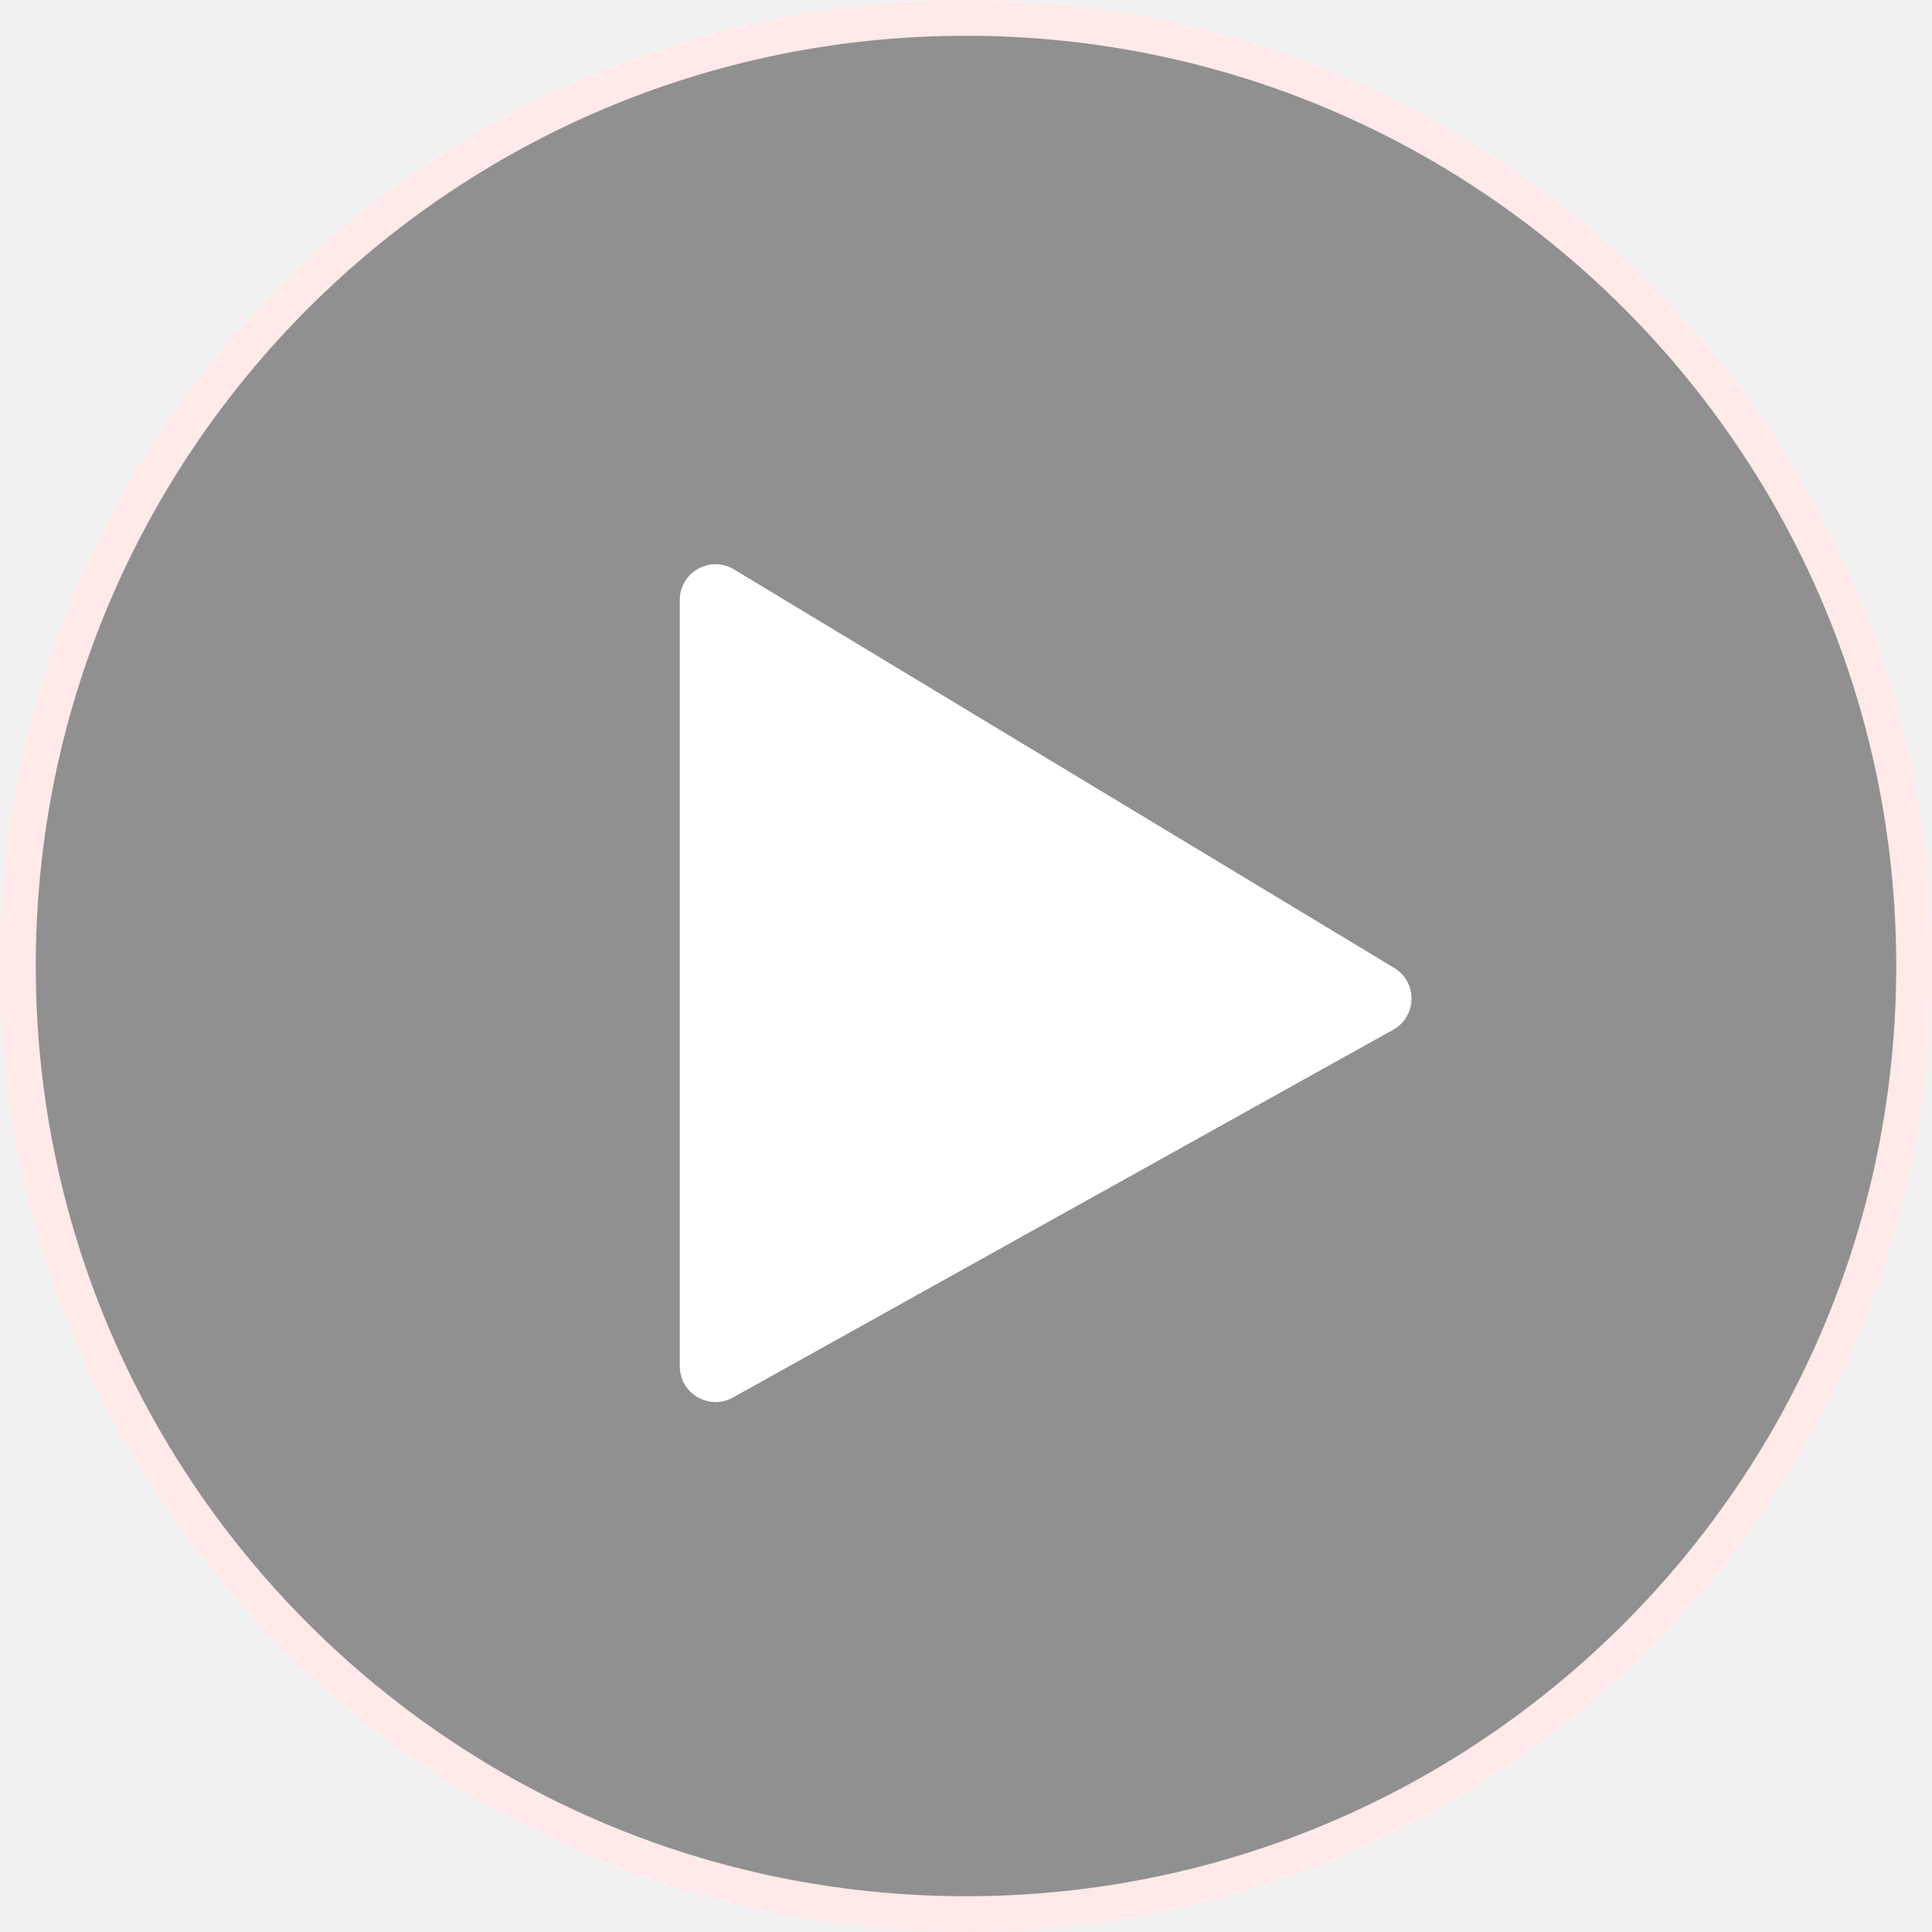
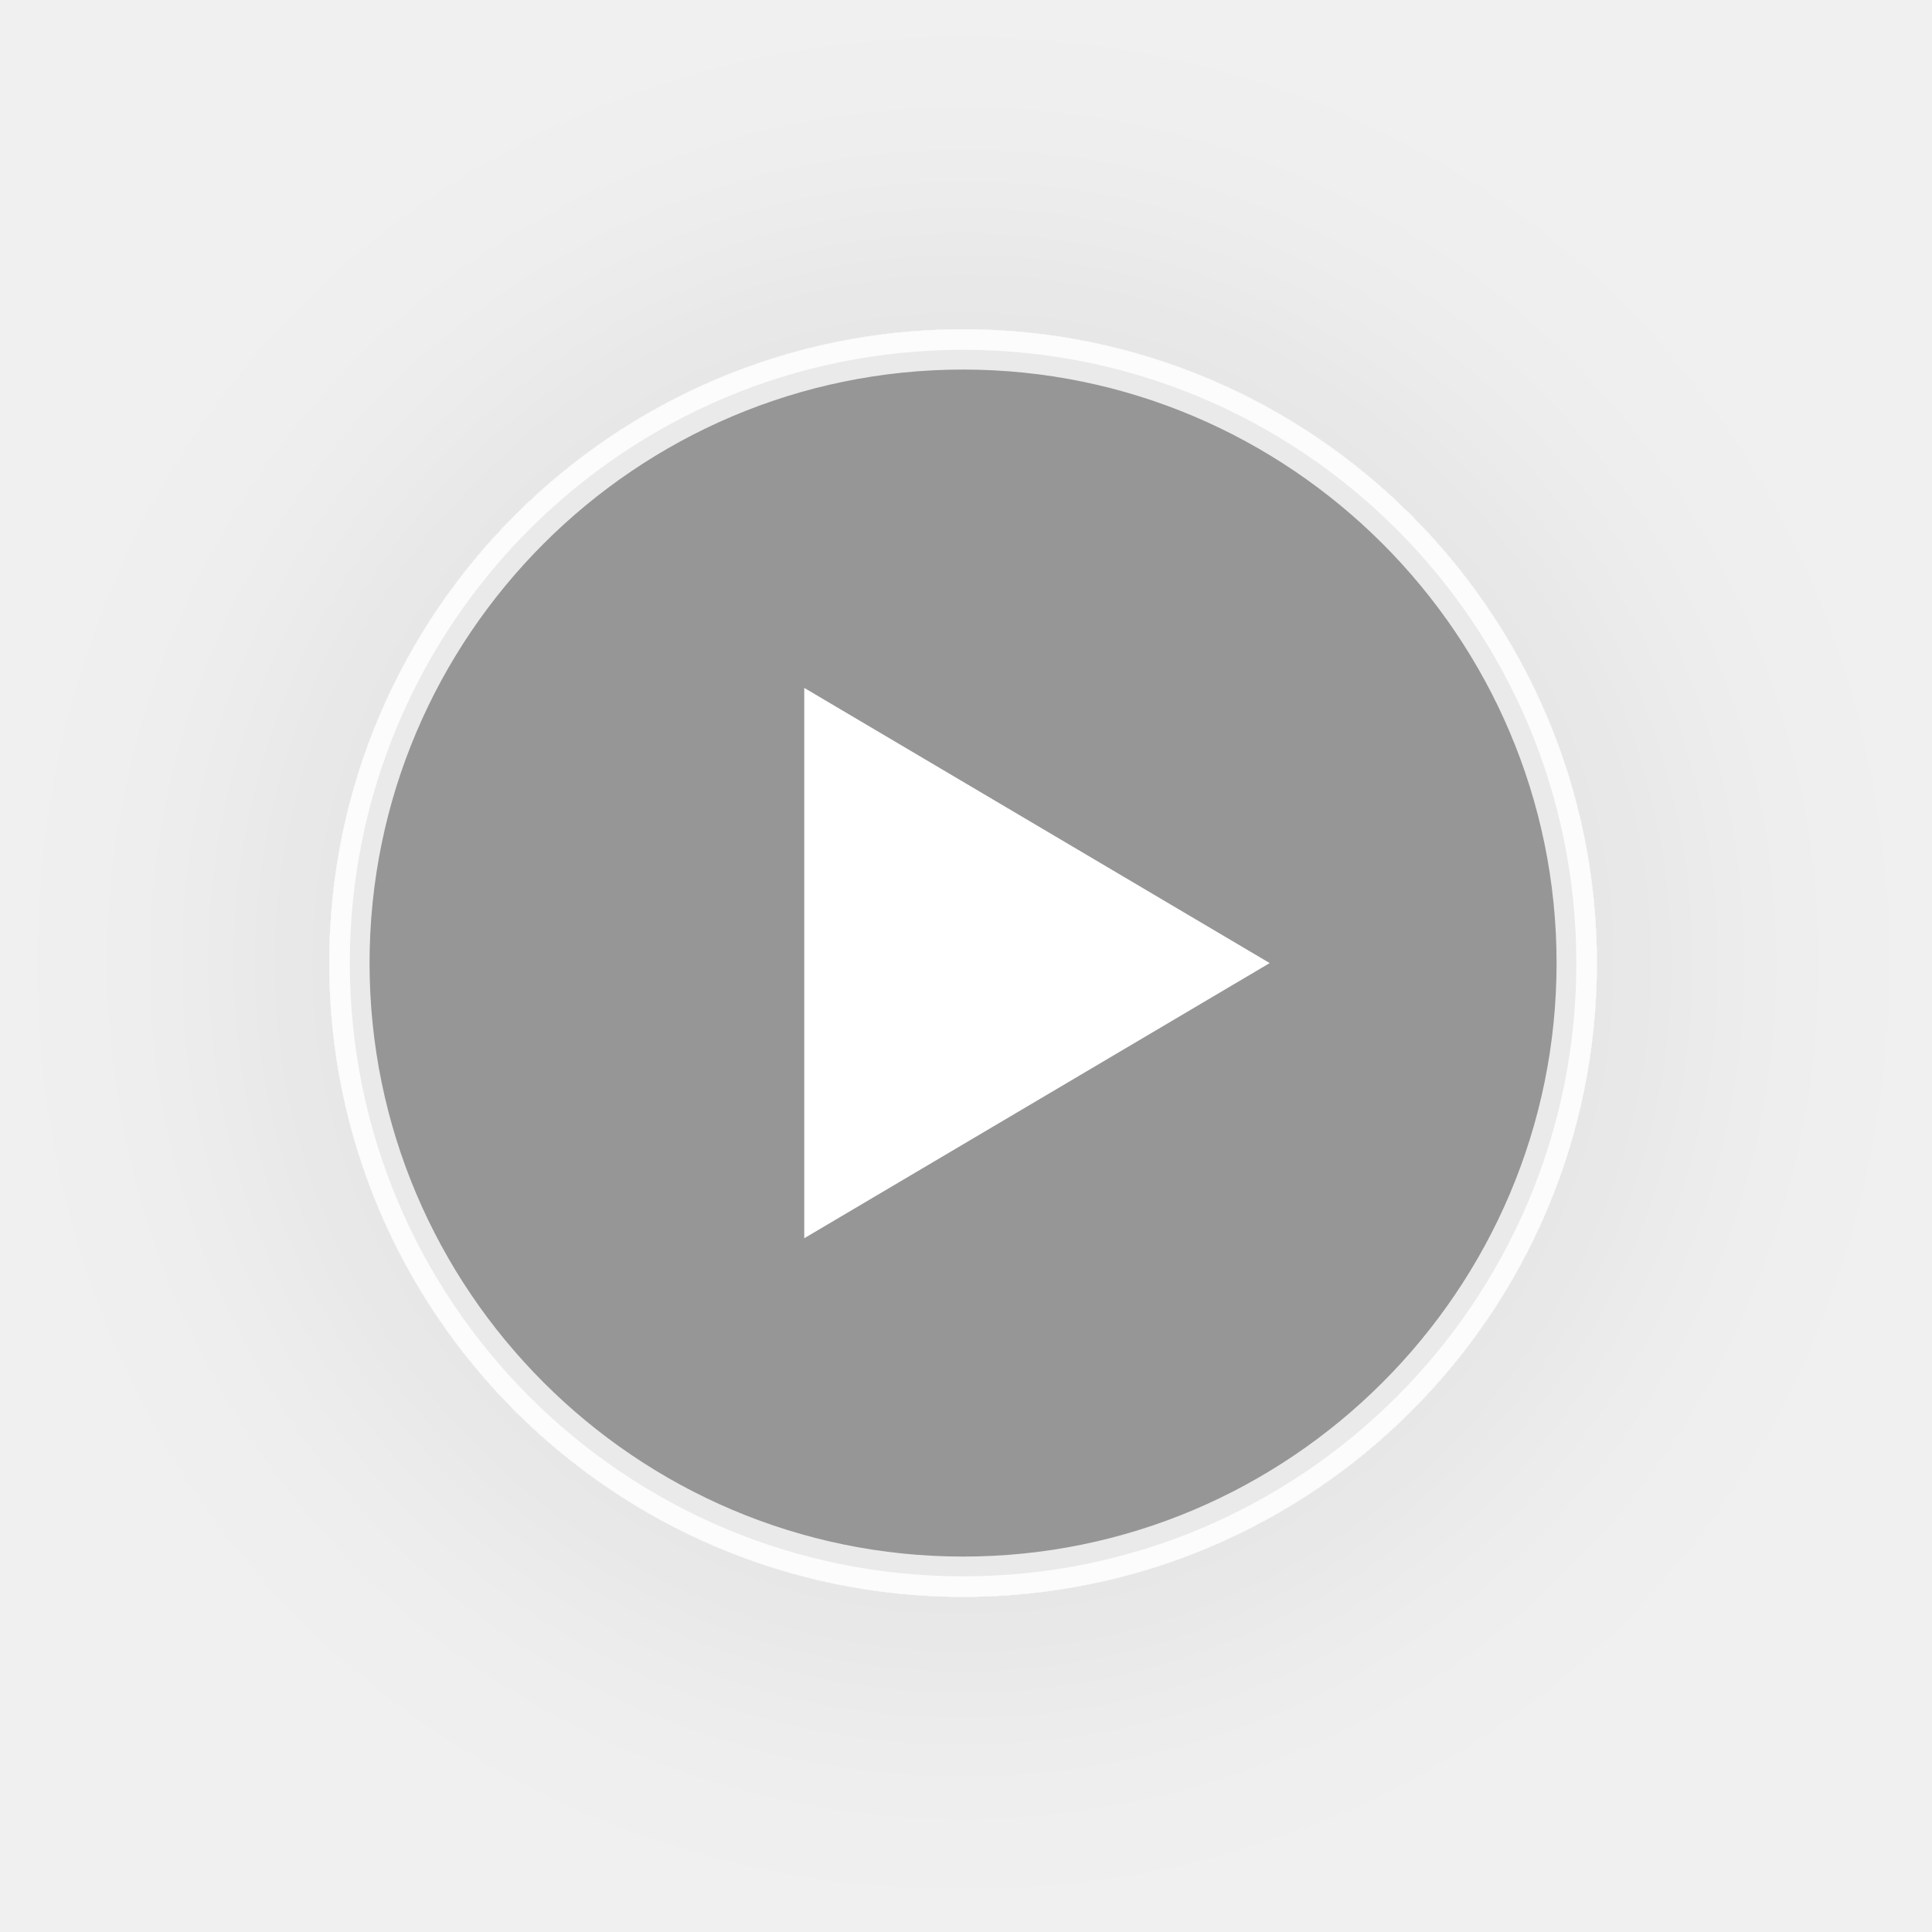
- <svg xmlns="http://www.w3.org/2000/svg" width="54" height="54" viewBox="0 0 54 54" fill="none">
-   <rect x="0.5" y="0.5" width="53" height="53" rx="26.5" fill="black" fill-opacity="0.4" />
-   <path d="M38.969 27.054C39.626 27.451 39.609 28.41 38.938 28.783L20.487 39.061C19.82 39.432 19 38.95 19 38.187L19 16.772C19 15.993 19.85 15.513 20.517 15.916L38.969 27.054Z" fill="white" />
-   <rect x="0.5" y="0.5" width="53" height="53" rx="26.5" stroke="#FFE9E9" />
+ <svg xmlns="http://www.w3.org/2000/svg" width="88" height="88" viewBox="0 0 88 88" fill="none">
+   <g filter="url(#filter0_d_1339_2225)">
+     <path d="M43.867 71.8C59.294 71.8 71.8 59.294 71.8 43.867C71.8 28.439 59.294 15.933 43.867 15.933C28.44 15.933 15.934 28.439 15.934 43.867C15.934 59.294 28.44 71.8 43.867 71.8Z" fill="#0F0F0F" fill-opacity="0.4" />
+     <path d="M43.867 72.733C27.967 72.733 15 59.8 15 43.867C15 27.933 27.967 15 43.867 15C59.767 15 72.733 27.933 72.733 43.867C72.733 59.8 59.8 72.733 43.867 72.733ZM43.867 16.833C28.967 16.833 16.833 28.967 16.833 43.867C16.833 58.767 28.967 70.9 43.867 70.9C58.767 70.9 70.9 58.767 70.9 43.867C70.9 28.967 58.767 16.833 43.867 16.833Z" fill="white" fill-opacity="0.8" />
+     <path d="M57.833 43.867L36.633 31.333V56.4L57.833 43.867Z" fill="white" />
+   </g>
+   <defs>
+     <filter id="filter0_d_1339_2225" x="0" y="0" width="87.733" height="87.733" filterUnits="userSpaceOnUse" color-interpolation-filters="sRGB">
+       <feFlood flood-opacity="0" result="BackgroundImageFix" />
+       <feColorMatrix in="SourceAlpha" type="matrix" values="0 0 0 0 0 0 0 0 0 0 0 0 0 0 0 0 0 0 127 0" result="hardAlpha" />
+       <feOffset />
+       <feGaussianBlur stdDeviation="7.5" />
+       <feComposite in2="hardAlpha" operator="out" />
+       <feColorMatrix type="matrix" values="0 0 0 0 0 0 0 0 0 0 0 0 0 0 0 0 0 0 0.09 0" />
+       <feBlend mode="normal" in2="BackgroundImageFix" result="effect1_dropShadow_1339_2225" />
+       <feBlend mode="normal" in="SourceGraphic" in2="effect1_dropShadow_1339_2225" result="shape" />
+     </filter>
+   </defs>
</svg>
